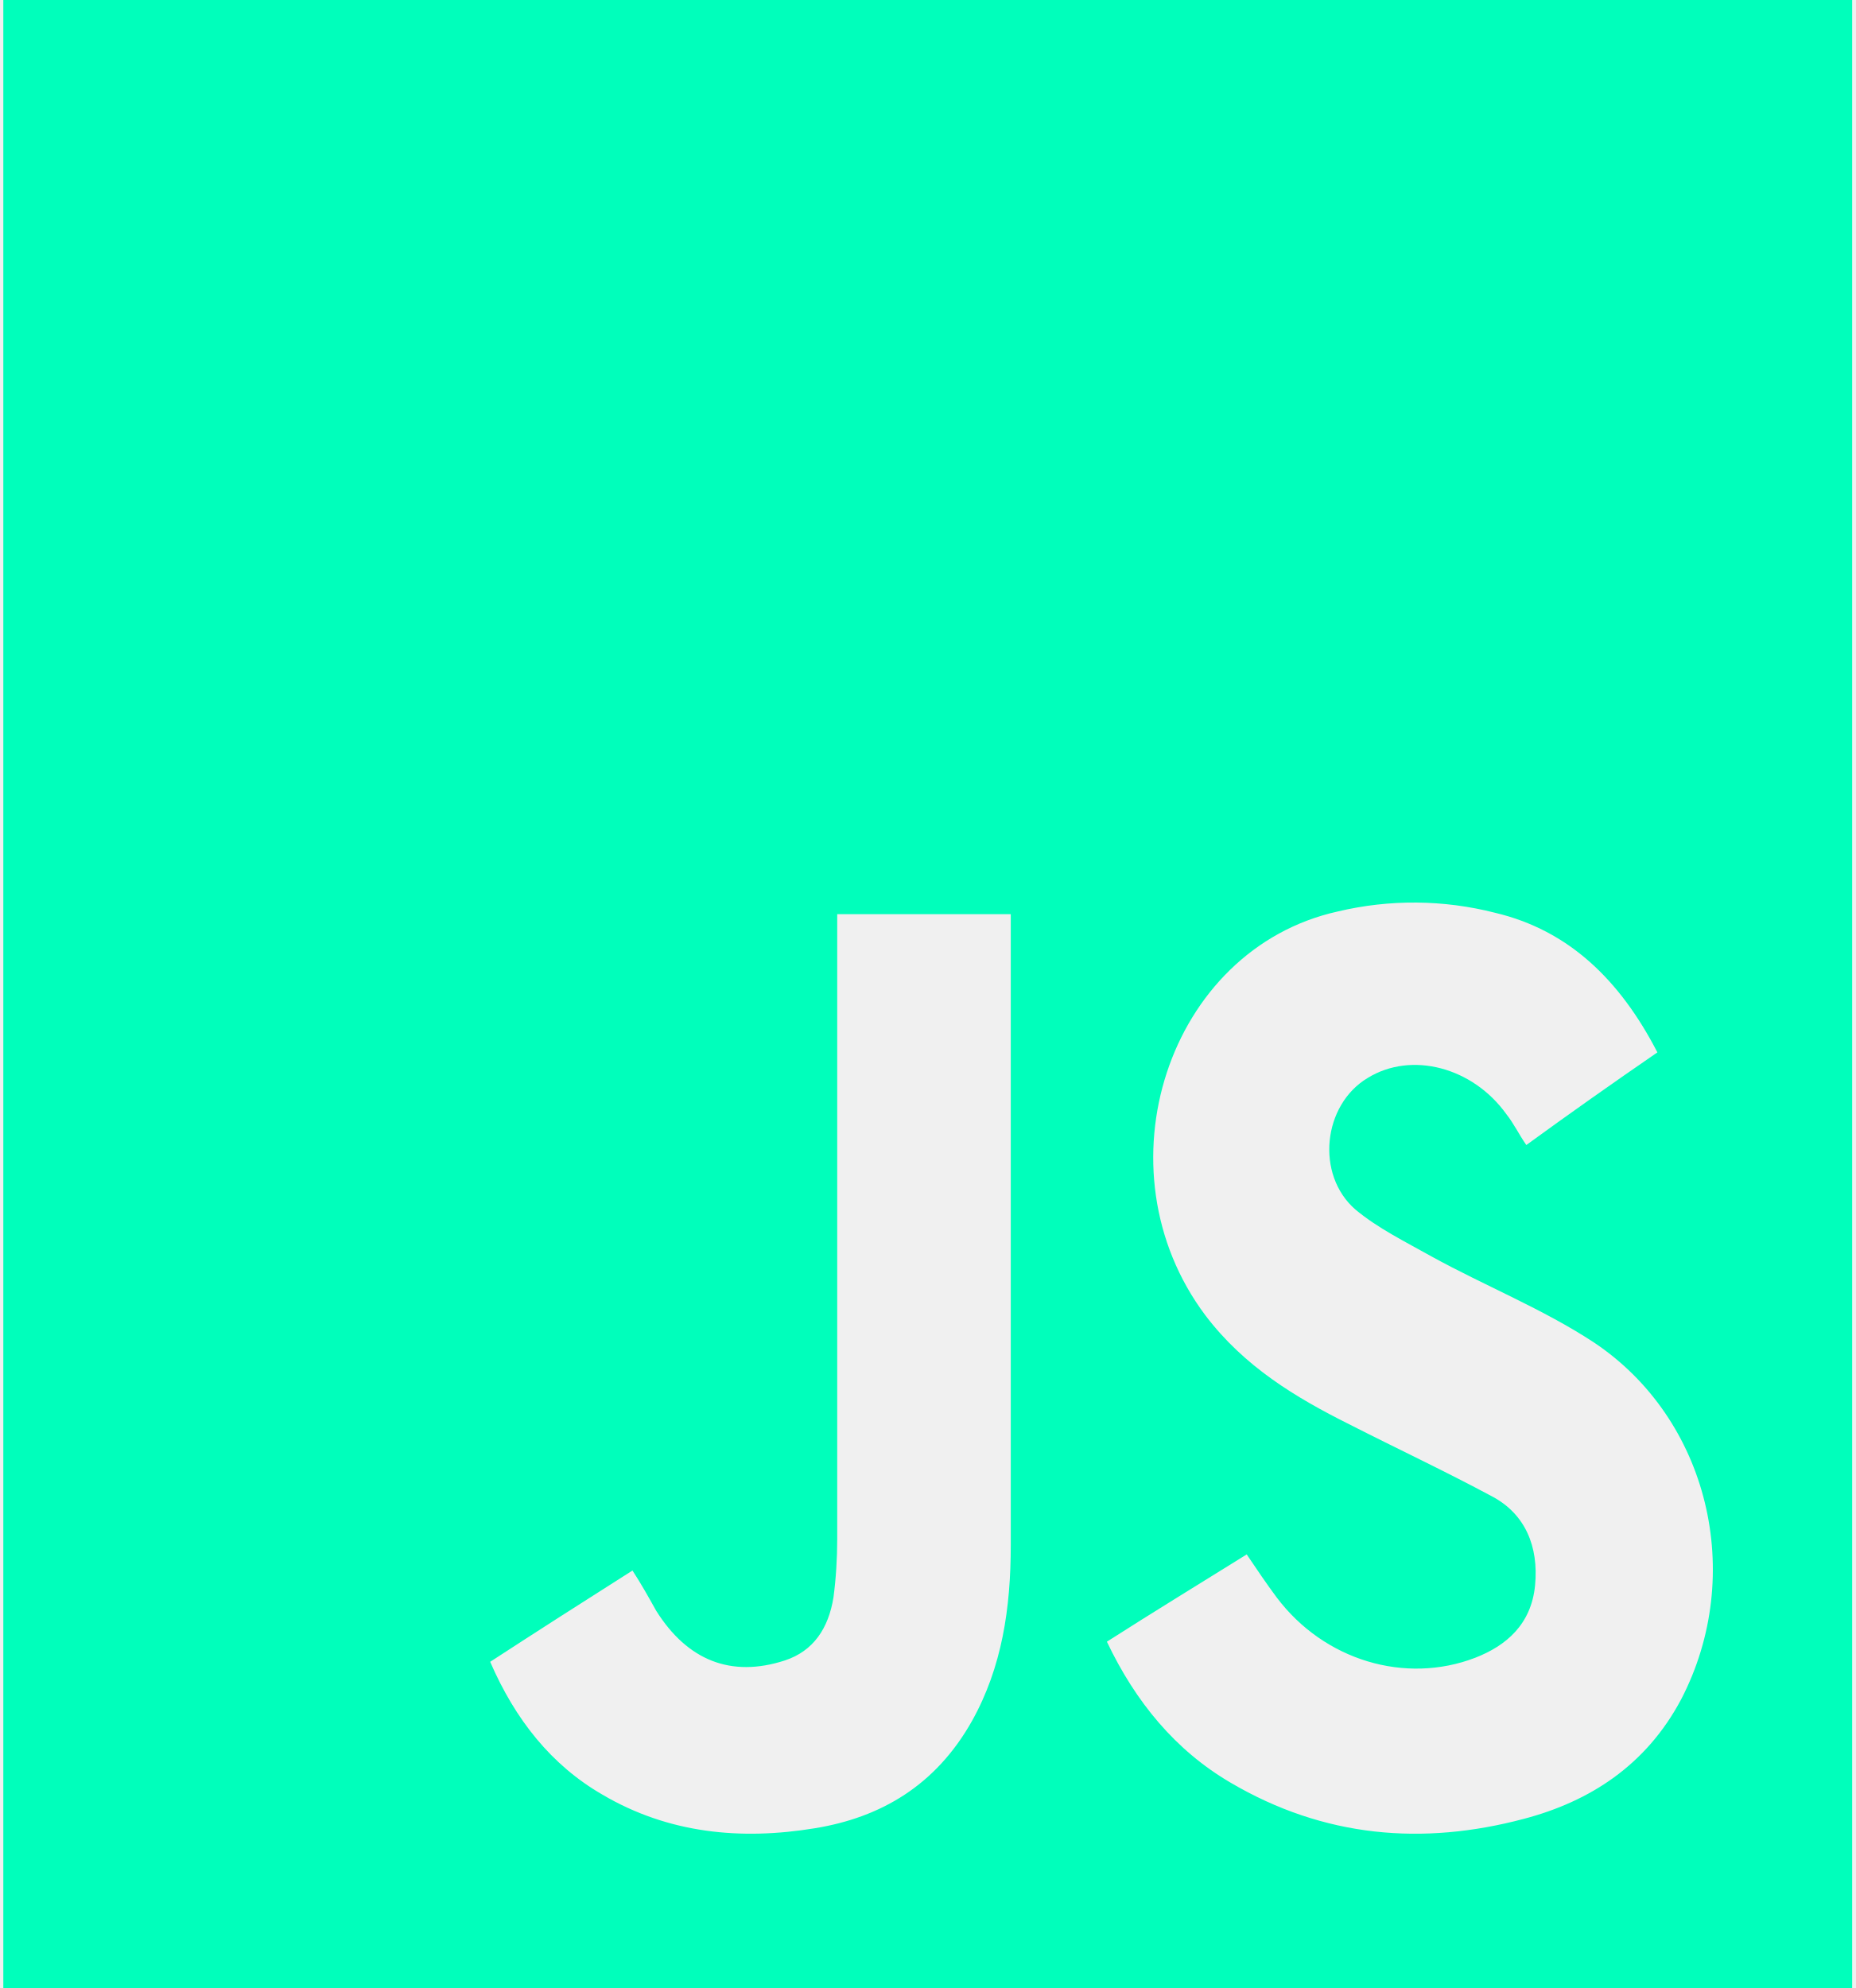
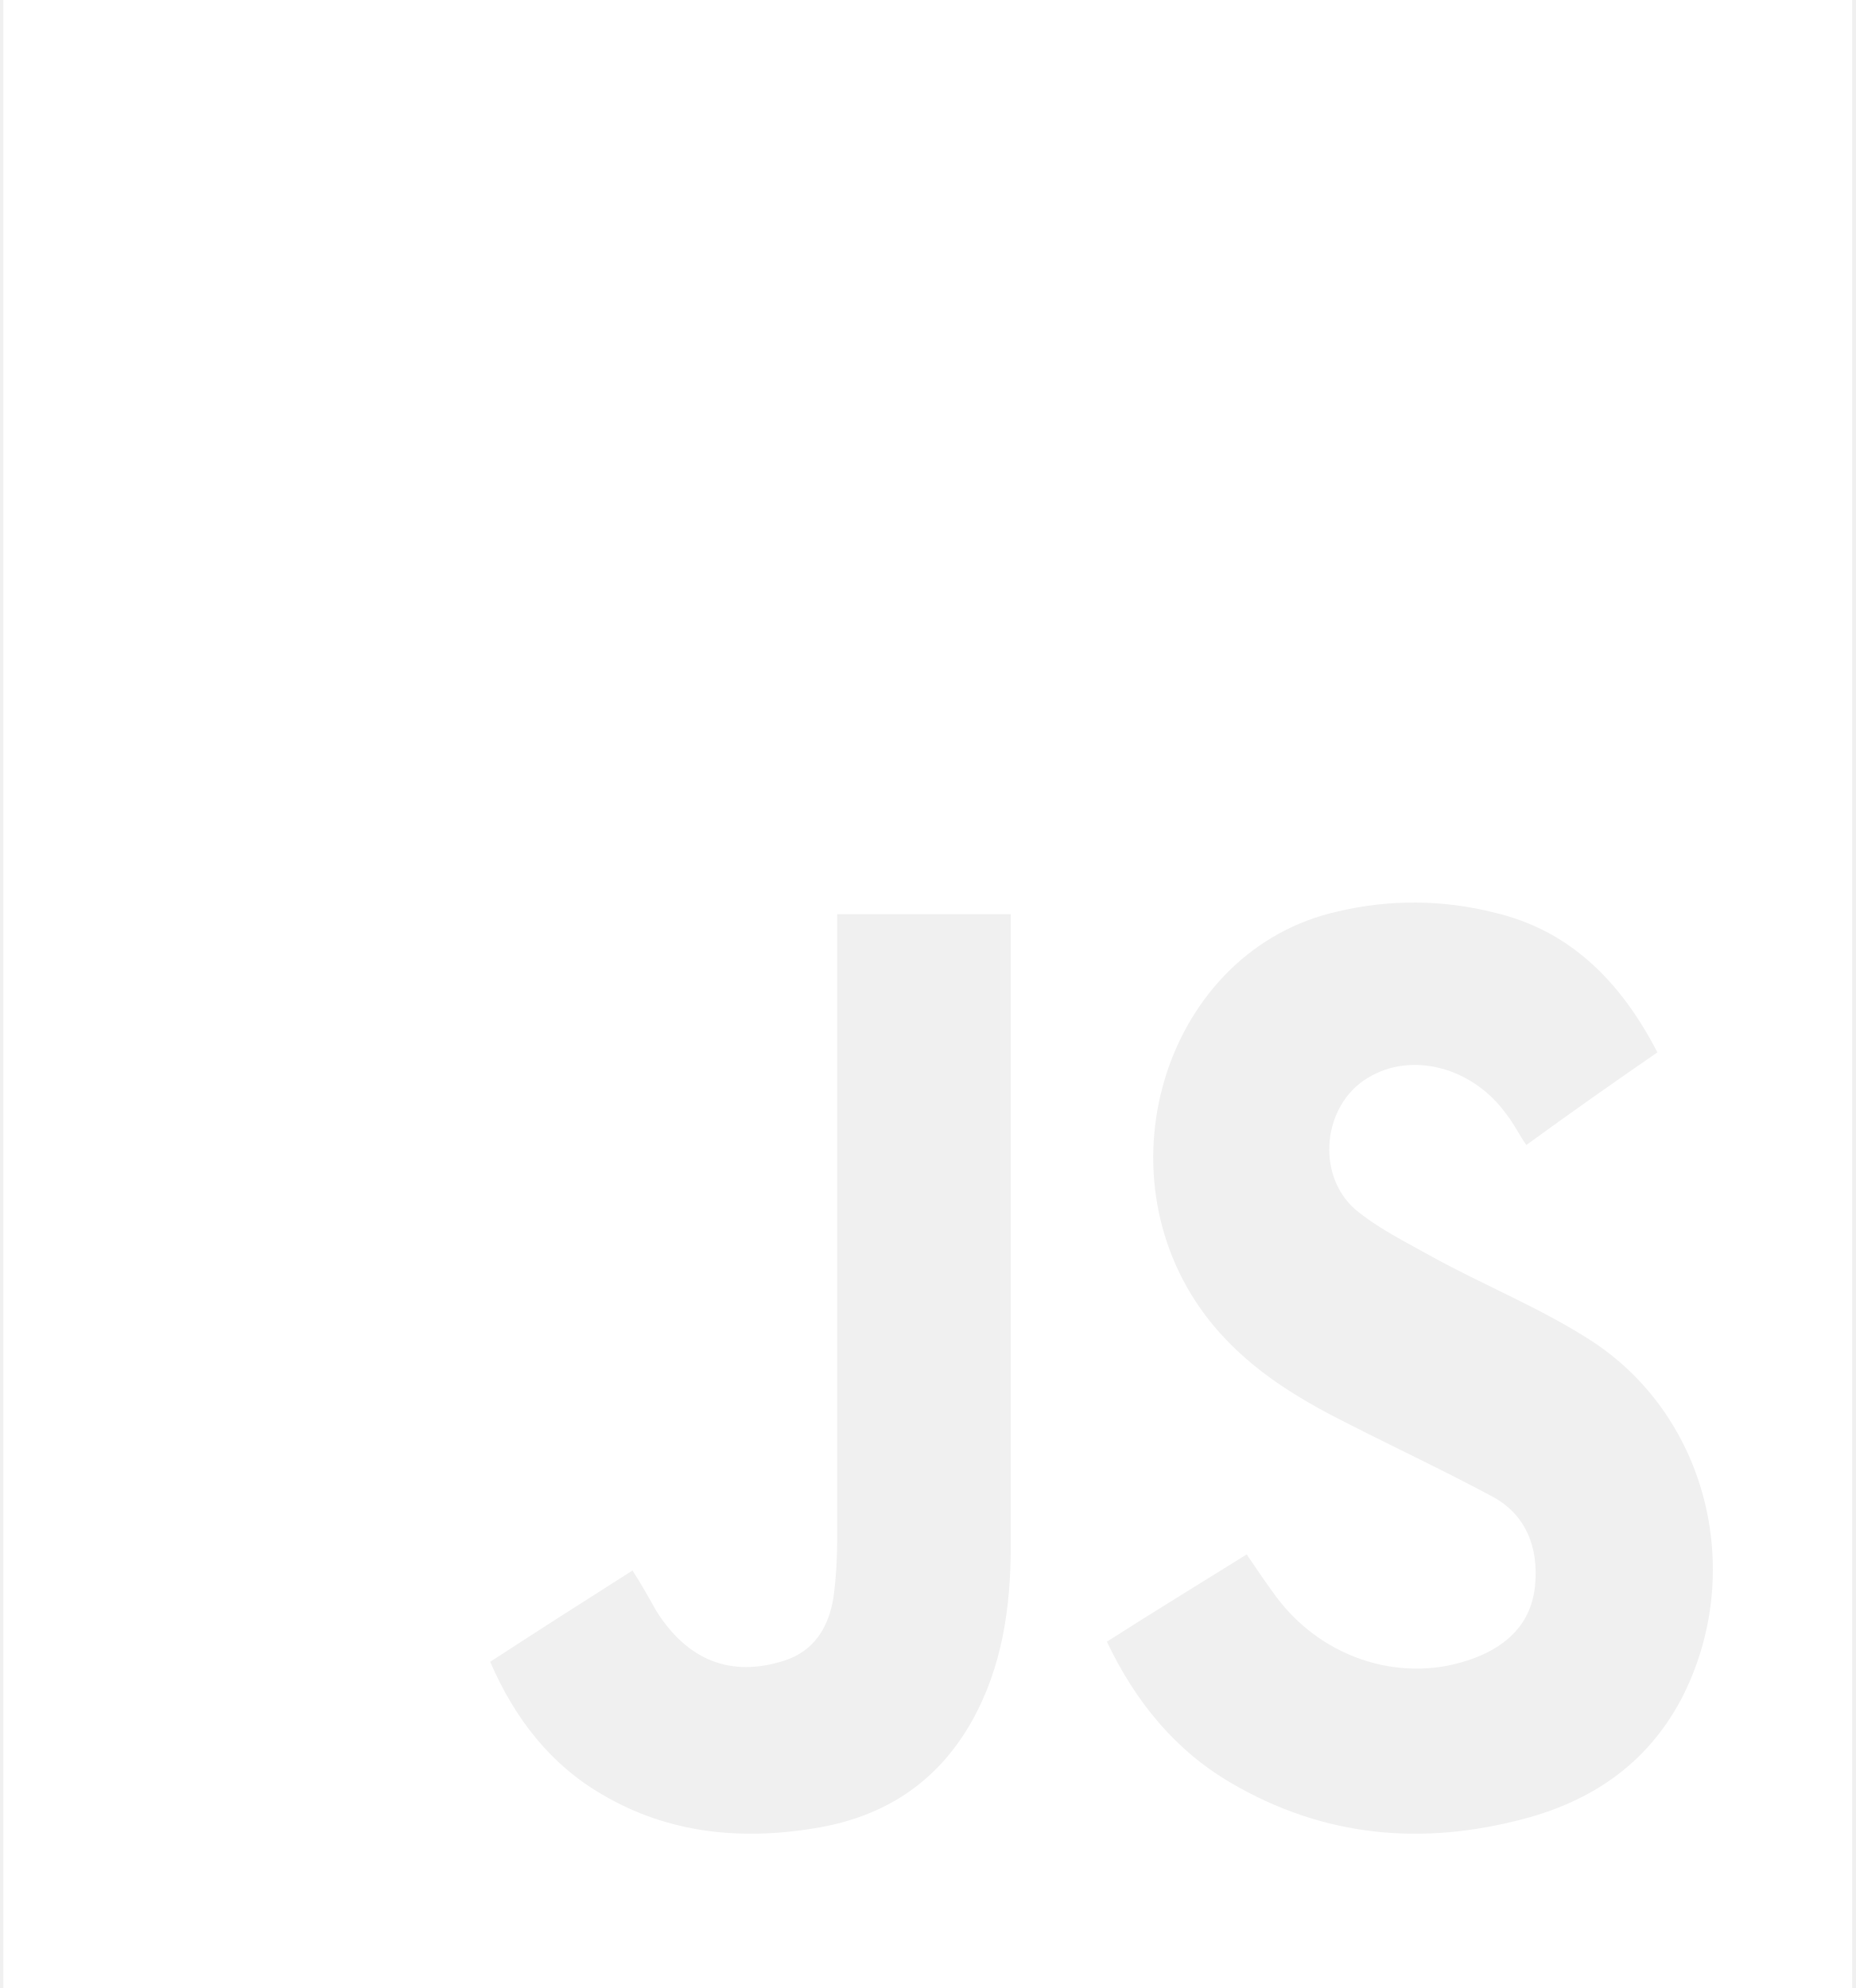
<svg xmlns="http://www.w3.org/2000/svg" width="56" height="60" fill="none">
-   <path d="M.1 0h55.8v60H.1V0Zm49.922 31.762c-1.13-2.187-2.675-3.686-4.898-4.213a9.905 9.905 0 0 0-4.747-.04c-5.124 1.134-7.31 7.778-3.994 12.194 1.168 1.54 2.713 2.471 4.333 3.281 1.432.73 2.901 1.418 4.333 2.188.98.527 1.394 1.5 1.281 2.674-.113 1.175-.867 1.823-1.809 2.188-2.11.81-4.559.08-5.99-1.823-.302-.405-.603-.851-.904-1.297-1.432.892-2.826 1.742-4.22 2.634.866 1.823 2.072 3.281 3.73 4.253 2.825 1.661 5.802 1.905 8.854 1.094 1.997-.526 3.692-1.62 4.747-3.605 1.96-3.768.83-8.468-2.637-10.777-1.545-1.013-3.278-1.701-4.898-2.593-.792-.445-1.62-.85-2.299-1.418-1.205-1.053-.98-3.16.377-3.97 1.319-.81 3.165-.324 4.182 1.094.226.284.377.608.603.932 1.281-.932 2.6-1.864 3.956-2.796ZM14.794 50.155c.754 1.742 1.846 3.12 3.391 4.011 1.997 1.175 4.182 1.378 6.405 1.013 1.997-.324 3.655-1.297 4.747-3.241.905-1.62 1.169-3.403 1.169-5.307V27.59h-5.238v18.878c0 .568-.037 1.175-.113 1.743-.15.931-.603 1.62-1.47 1.904-1.62.526-2.938 0-3.88-1.5-.226-.404-.452-.81-.716-1.215-1.47.932-2.863 1.824-4.295 2.755Z" fill="#00ffbb" />
+   <path d="M.1 0h55.8v60H.1V0Zm49.922 31.762c-1.13-2.187-2.675-3.686-4.898-4.213a9.905 9.905 0 0 0-4.747-.04c-5.124 1.134-7.31 7.778-3.994 12.194 1.168 1.54 2.713 2.471 4.333 3.281 1.432.73 2.901 1.418 4.333 2.188.98.527 1.394 1.5 1.281 2.674-.113 1.175-.867 1.823-1.809 2.188-2.11.81-4.559.08-5.99-1.823-.302-.405-.603-.851-.904-1.297-1.432.892-2.826 1.742-4.22 2.634.866 1.823 2.072 3.281 3.73 4.253 2.825 1.661 5.802 1.905 8.854 1.094 1.997-.526 3.692-1.62 4.747-3.605 1.96-3.768.83-8.468-2.637-10.777-1.545-1.013-3.278-1.701-4.898-2.593-.792-.445-1.62-.85-2.299-1.418-1.205-1.053-.98-3.16.377-3.97 1.319-.81 3.165-.324 4.182 1.094.226.284.377.608.603.932 1.281-.932 2.6-1.864 3.956-2.796ZM14.794 50.155c.754 1.742 1.846 3.12 3.391 4.011 1.997 1.175 4.182 1.378 6.405 1.013 1.997-.324 3.655-1.297 4.747-3.241.905-1.62 1.169-3.403 1.169-5.307V27.59h-5.238v18.878c0 .568-.037 1.175-.113 1.743-.15.931-.603 1.62-1.47 1.904-1.62.526-2.938 0-3.88-1.5-.226-.404-.452-.81-.716-1.215-1.47.932-2.863 1.824-4.295 2.755Z" fill="white" />
</svg>
